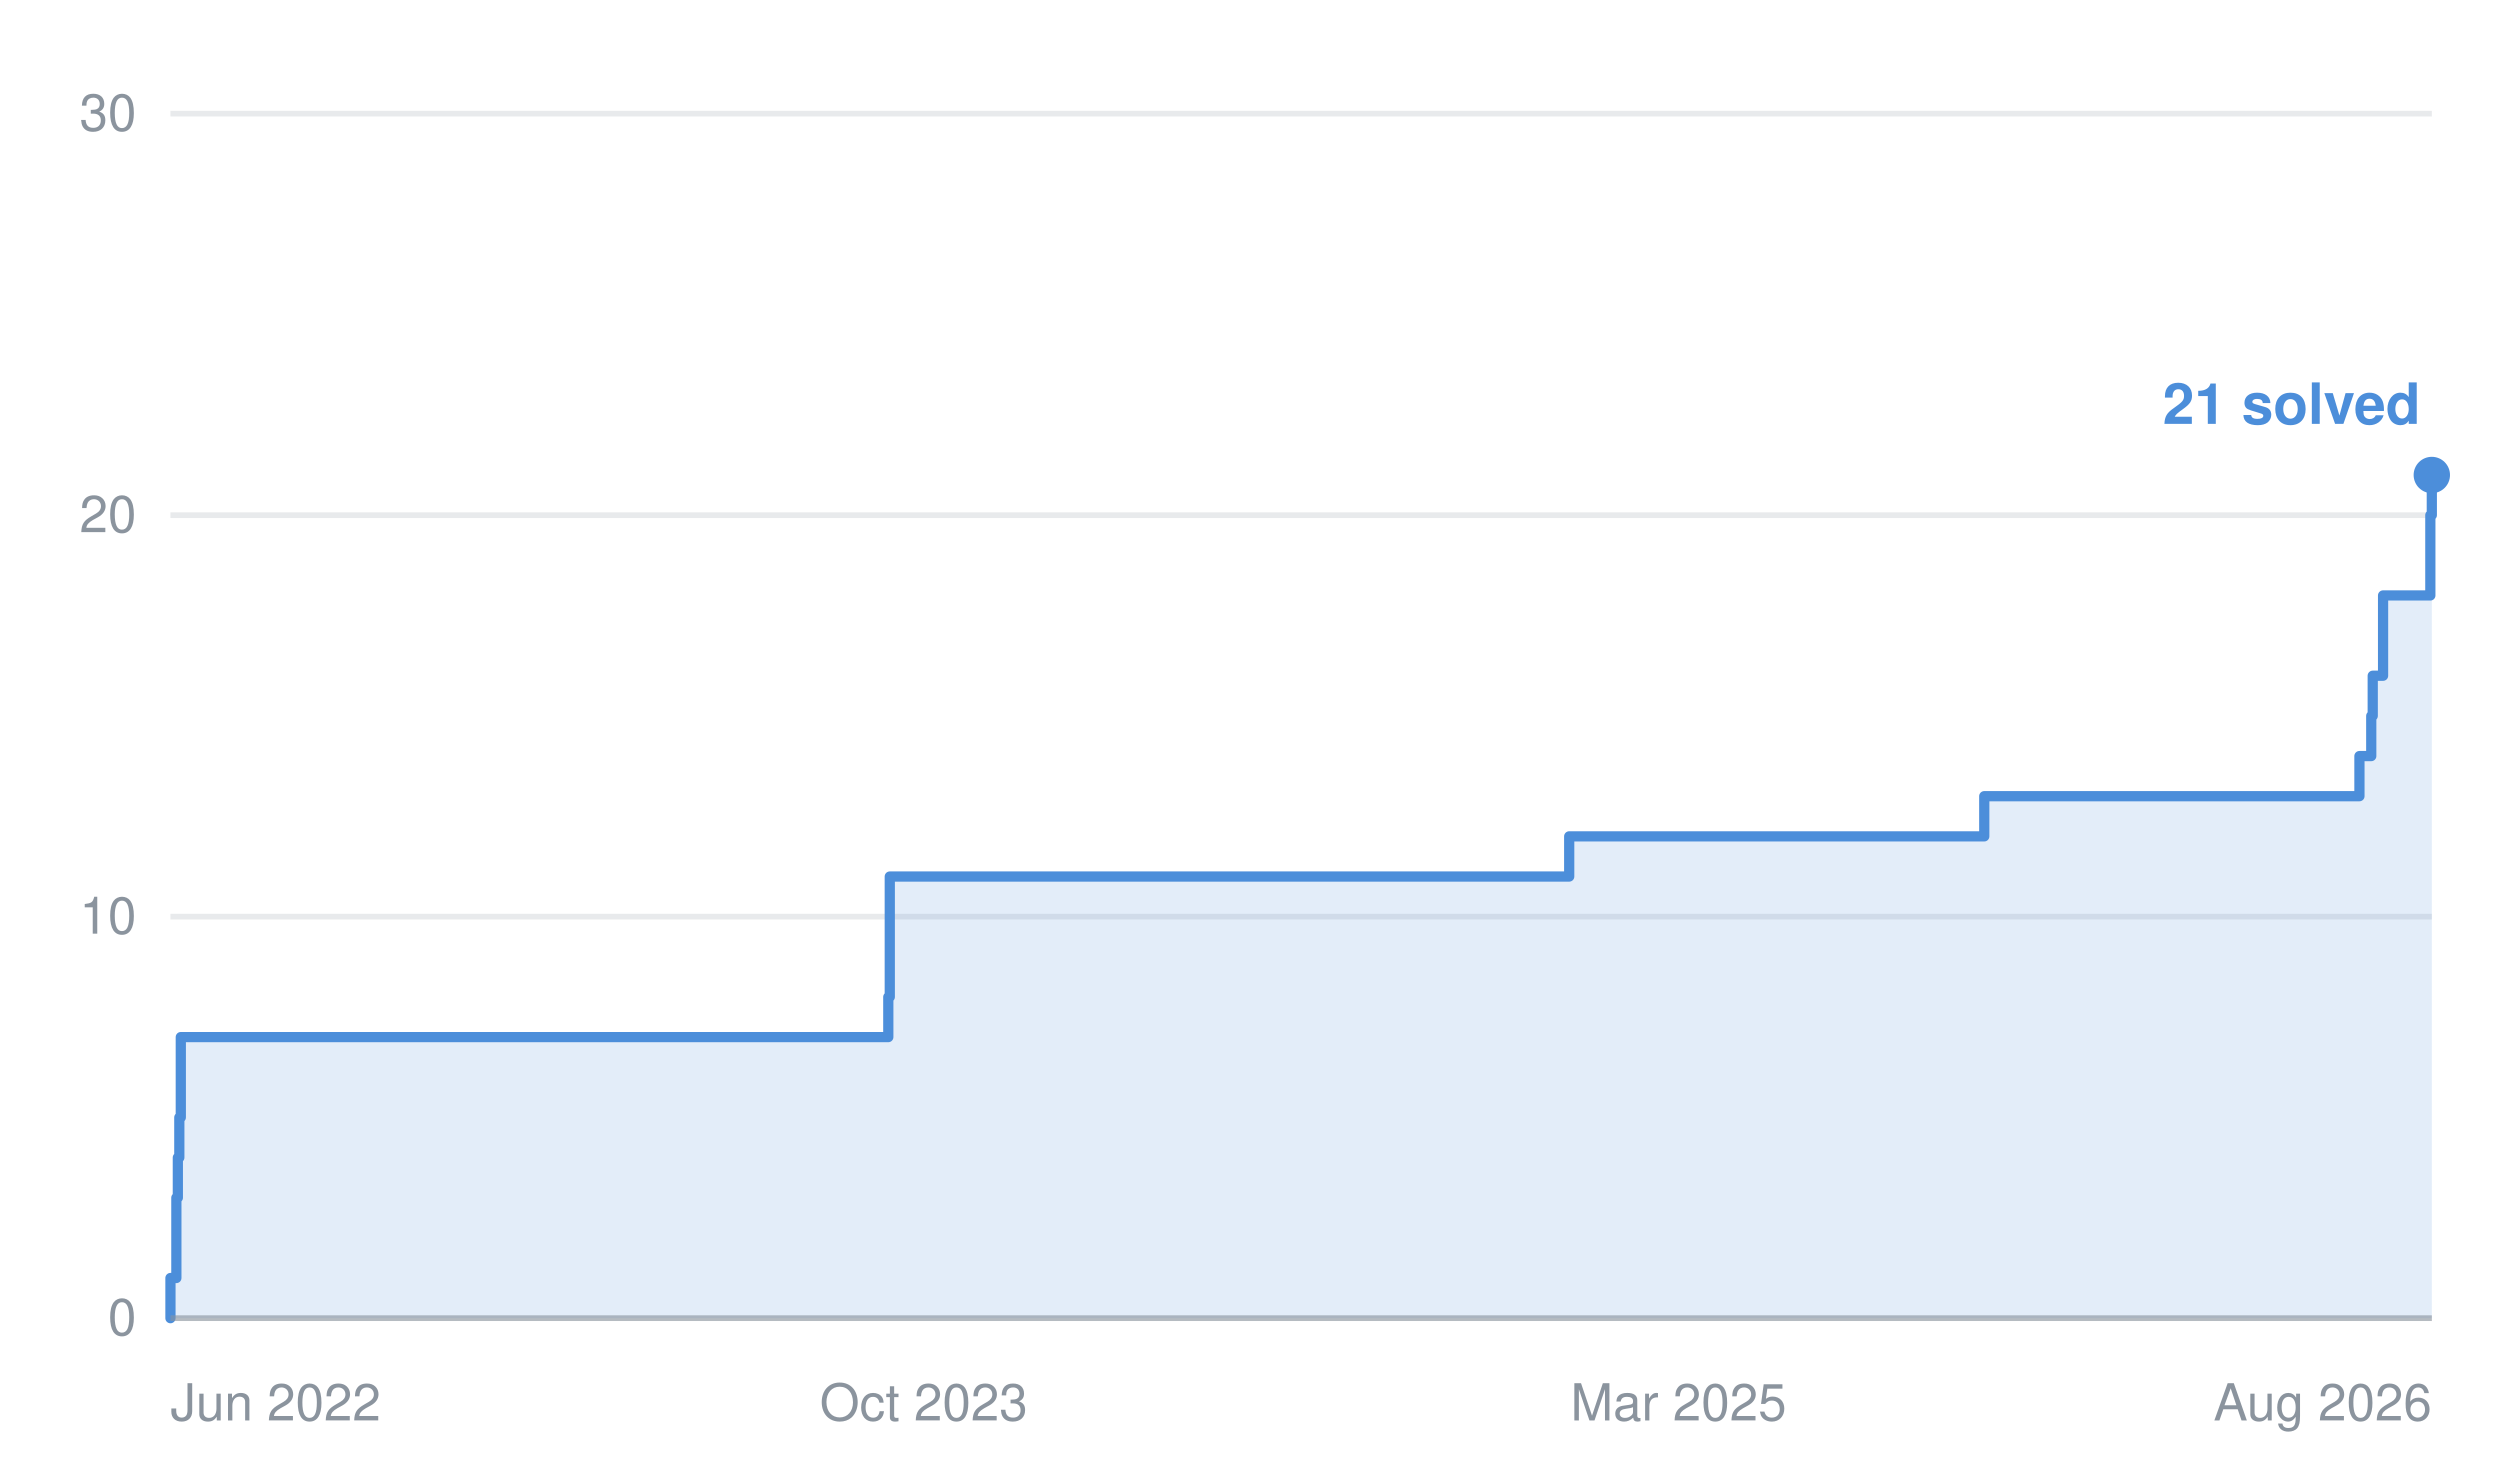
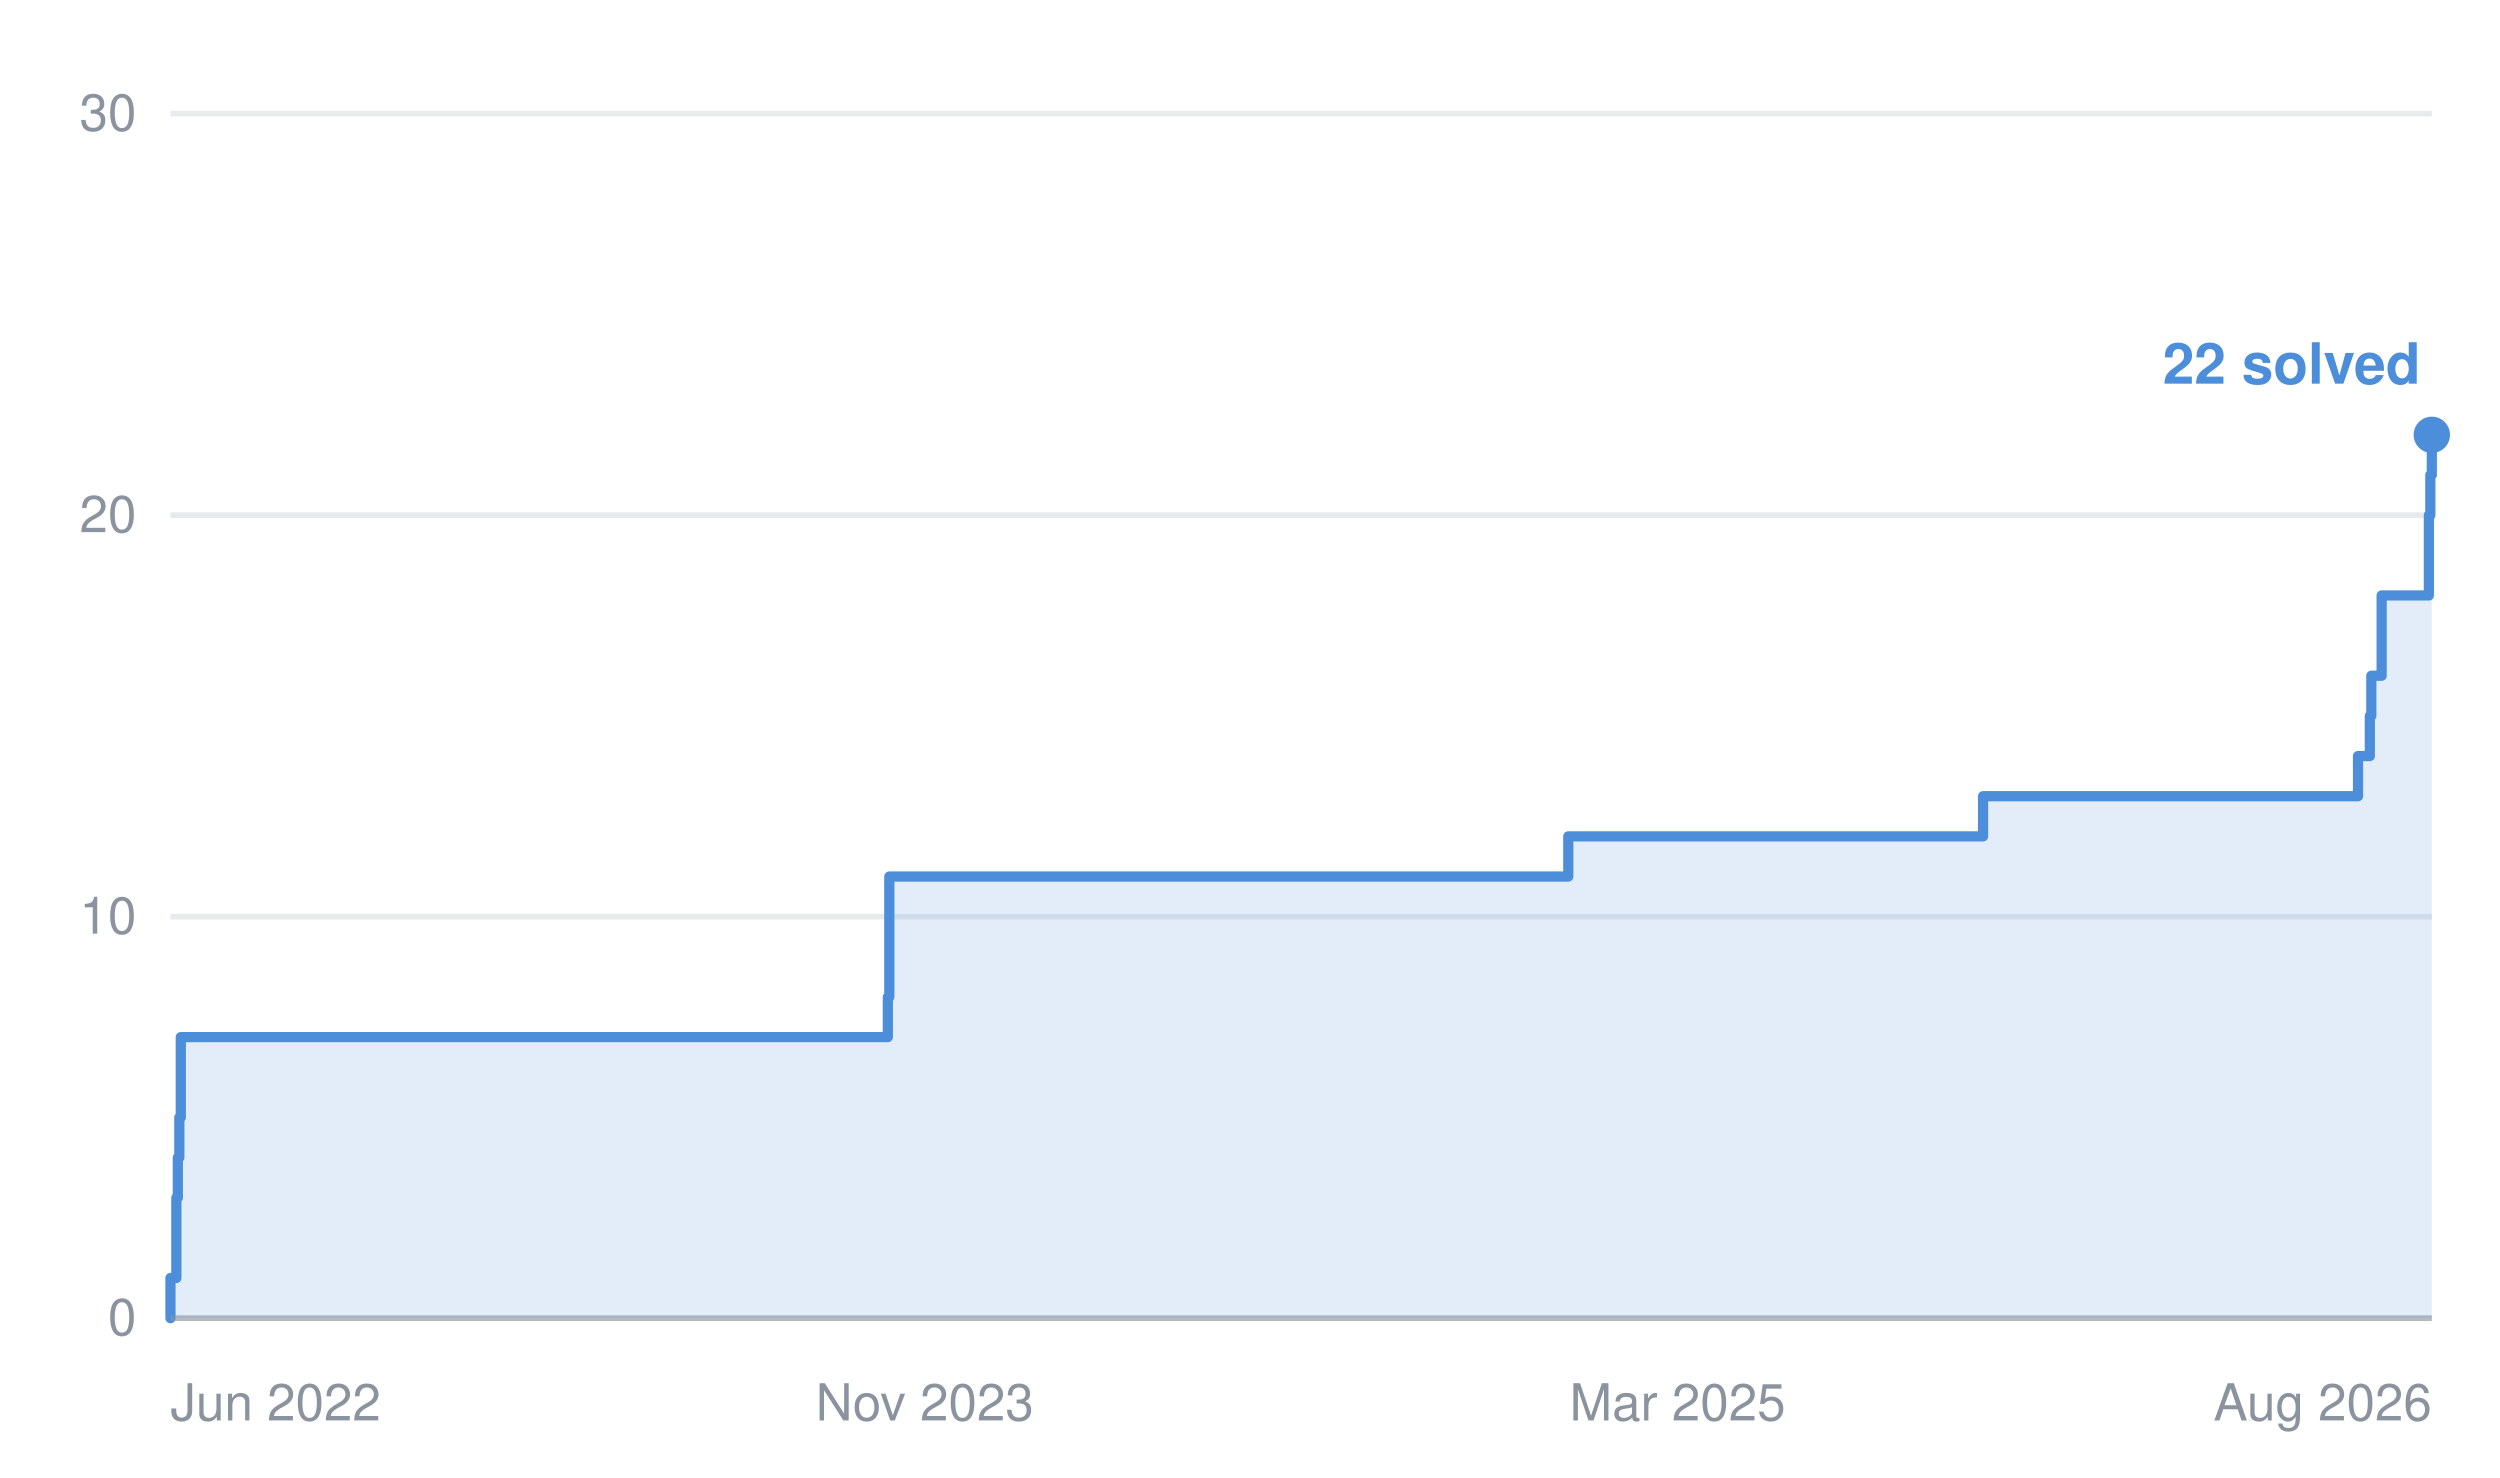
<svg xmlns="http://www.w3.org/2000/svg" viewBox="0 0 440 260" width="440" height="260" role="img" font-family="system-ui, -apple-system, Segoe UI, Helvetica, Arial, sans-serif">
  <line x1="30" y1="232" x2="428" y2="232" stroke="#8b949e" stroke-width="1" opacity="0.2" />
  <text x="24" y="235" font-size="9" fill="#8b949e" text-anchor="end" font-weight="normal" opacity="1">0</text>
  <line x1="30" y1="161.33" x2="428" y2="161.33" stroke="#8b949e" stroke-width="1" opacity="0.2" />
  <text x="24" y="164.33" font-size="9" fill="#8b949e" text-anchor="end" font-weight="normal" opacity="1">10</text>
  <line x1="30" y1="90.67" x2="428" y2="90.67" stroke="#8b949e" stroke-width="1" opacity="0.2" />
  <text x="24" y="93.67" font-size="9" fill="#8b949e" text-anchor="end" font-weight="normal" opacity="1">20</text>
  <line x1="30" y1="20" x2="428" y2="20" stroke="#8b949e" stroke-width="1" opacity="0.2" />
  <text x="24" y="23" font-size="9" fill="#8b949e" text-anchor="end" font-weight="normal" opacity="1">30</text>
-   <path d="M30 232 L30 232 L30 224.93 L31.04 224.93 L31.04 217.87 L31.04 217.87 L31.04 210.8 L31.3 210.8 L31.3 203.73 L31.56 203.73 L31.56 196.67 L31.82 196.67 L31.82 189.6 L31.82 189.6 L31.82 182.53 L156.34 182.53 L156.34 175.47 L156.6 175.47 L156.6 168.4 L156.6 168.4 L156.6 161.33 L156.6 161.33 L156.6 154.27 L276.18 154.27 L276.18 147.2 L349.23 147.2 L349.23 140.13 L415.26 140.13 L415.26 133.07 L417.34 133.07 L417.34 126 L417.6 126 L417.6 118.93 L419.42 118.93 L419.42 111.87 L419.42 111.87 L419.42 104.8 L427.74 104.8 L427.74 97.73 L427.74 97.73 L427.74 90.67 L428 90.67 L428 83.6 L428 83.6 L428 232 L30 232 Z" fill="#4c8eda" stroke="none" stroke-width="1" stroke-linejoin="round" stroke-linecap="round" opacity="0.16" />
-   <path d="M30 232 L30 232 L30 224.93 L31.04 224.93 L31.04 217.87 L31.04 217.87 L31.04 210.8 L31.3 210.8 L31.3 203.73 L31.56 203.73 L31.56 196.67 L31.82 196.67 L31.82 189.6 L31.82 189.6 L31.82 182.53 L156.34 182.53 L156.34 175.47 L156.6 175.47 L156.6 168.4 L156.6 168.4 L156.6 161.33 L156.6 161.33 L156.6 154.27 L276.18 154.27 L276.18 147.2 L349.23 147.2 L349.23 140.13 L415.26 140.13 L415.26 133.07 L417.34 133.07 L417.34 126 L417.6 126 L417.6 118.93 L419.42 118.93 L419.42 111.87 L419.42 111.87 L419.42 104.8 L427.74 104.8 L427.74 97.73 L427.74 97.73 L427.74 90.67 L428 90.67 L428 83.6 L428 83.6" fill="none" stroke="#4c8eda" stroke-width="1.8" stroke-linejoin="round" stroke-linecap="round" opacity="1" />
-   <circle cx="428" cy="83.6" r="3.2" fill="#4c8eda" opacity="1" />
-   <text x="426" y="74.6" font-size="10" fill="#4c8eda" text-anchor="end" font-weight="600" opacity="1">21 solved</text>
+   <path d="M30 232 L30 232 L30 224.93 L31.04 224.93 L31.04 217.87 L31.04 217.87 L31.04 210.8 L31.3 210.8 L31.3 203.73 L31.56 203.73 L31.56 196.67 L31.82 196.67 L31.82 189.6 L31.82 189.6 L31.82 182.53 L156.26 182.53 L156.26 175.47 L156.52 175.47 L156.52 168.4 L156.52 168.4 L156.52 161.33 L156.52 161.33 L156.52 154.27 L276.02 154.27 L276.02 147.2 L349.02 147.2 L349.02 140.13 L415.01 140.13 L415.01 133.07 L417.09 133.07 L417.09 126 L417.35 126 L417.35 118.93 L419.17 118.93 L419.17 111.87 L419.17 111.87 L419.17 104.8 L427.48 104.8 L427.48 97.73 L427.48 97.73 L427.48 90.67 L427.74 90.67 L427.74 83.6 L428 83.6 L428 76.53 L428 76.53 L428 232 L30 232 Z" fill="#4c8eda" stroke="none" stroke-width="1" stroke-linejoin="round" stroke-linecap="round" opacity="0.16" />
+   <path d="M30 232 L30 232 L30 224.93 L31.04 224.93 L31.04 217.87 L31.04 217.87 L31.04 210.8 L31.3 210.8 L31.3 203.73 L31.56 203.73 L31.56 196.67 L31.82 196.67 L31.82 189.6 L31.82 189.6 L31.82 182.53 L156.26 182.53 L156.26 175.47 L156.52 175.47 L156.52 168.4 L156.52 168.4 L156.52 161.33 L156.52 161.33 L156.52 154.27 L276.02 154.27 L276.02 147.2 L349.02 147.2 L349.02 140.13 L415.01 140.13 L415.01 133.07 L417.09 133.07 L417.09 126 L417.35 126 L417.35 118.93 L419.17 118.93 L419.17 111.87 L419.17 111.87 L419.17 104.8 L427.48 104.8 L427.48 97.73 L427.48 97.73 L427.48 90.67 L427.74 90.67 L427.74 83.6 L428 83.6 L428 76.53 L428 76.53" fill="none" stroke="#4c8eda" stroke-width="1.8" stroke-linejoin="round" stroke-linecap="round" opacity="1" />
+   <circle cx="428" cy="76.53" r="3.2" fill="#4c8eda" opacity="1" />
+   <text x="426" y="67.53" font-size="10" fill="#4c8eda" text-anchor="end" font-weight="600" opacity="1">22 solved</text>
  <line x1="30" y1="232" x2="428" y2="232" stroke="#8b949e" stroke-width="1" opacity="0.55" />
  <text x="30" y="250" font-size="9" fill="#8b949e" text-anchor="start" font-weight="normal" opacity="1">Jun 2022</text>
-   <text x="162.58" y="250" font-size="9" fill="#8b949e" text-anchor="middle" font-weight="normal" opacity="1">Oct 2023</text>
-   <text x="295.42" y="250" font-size="9" fill="#8b949e" text-anchor="middle" font-weight="normal" opacity="1">Mar 2025</text>
+   <text x="162.75" y="250" font-size="9" fill="#8b949e" text-anchor="middle" font-weight="normal" opacity="1">Nov 2023</text>
+   <text x="295.25" y="250" font-size="9" fill="#8b949e" text-anchor="middle" font-weight="normal" opacity="1">Mar 2025</text>
  <text x="428" y="250" font-size="9" fill="#8b949e" text-anchor="end" font-weight="normal" opacity="1">Aug 2026</text>
</svg>
